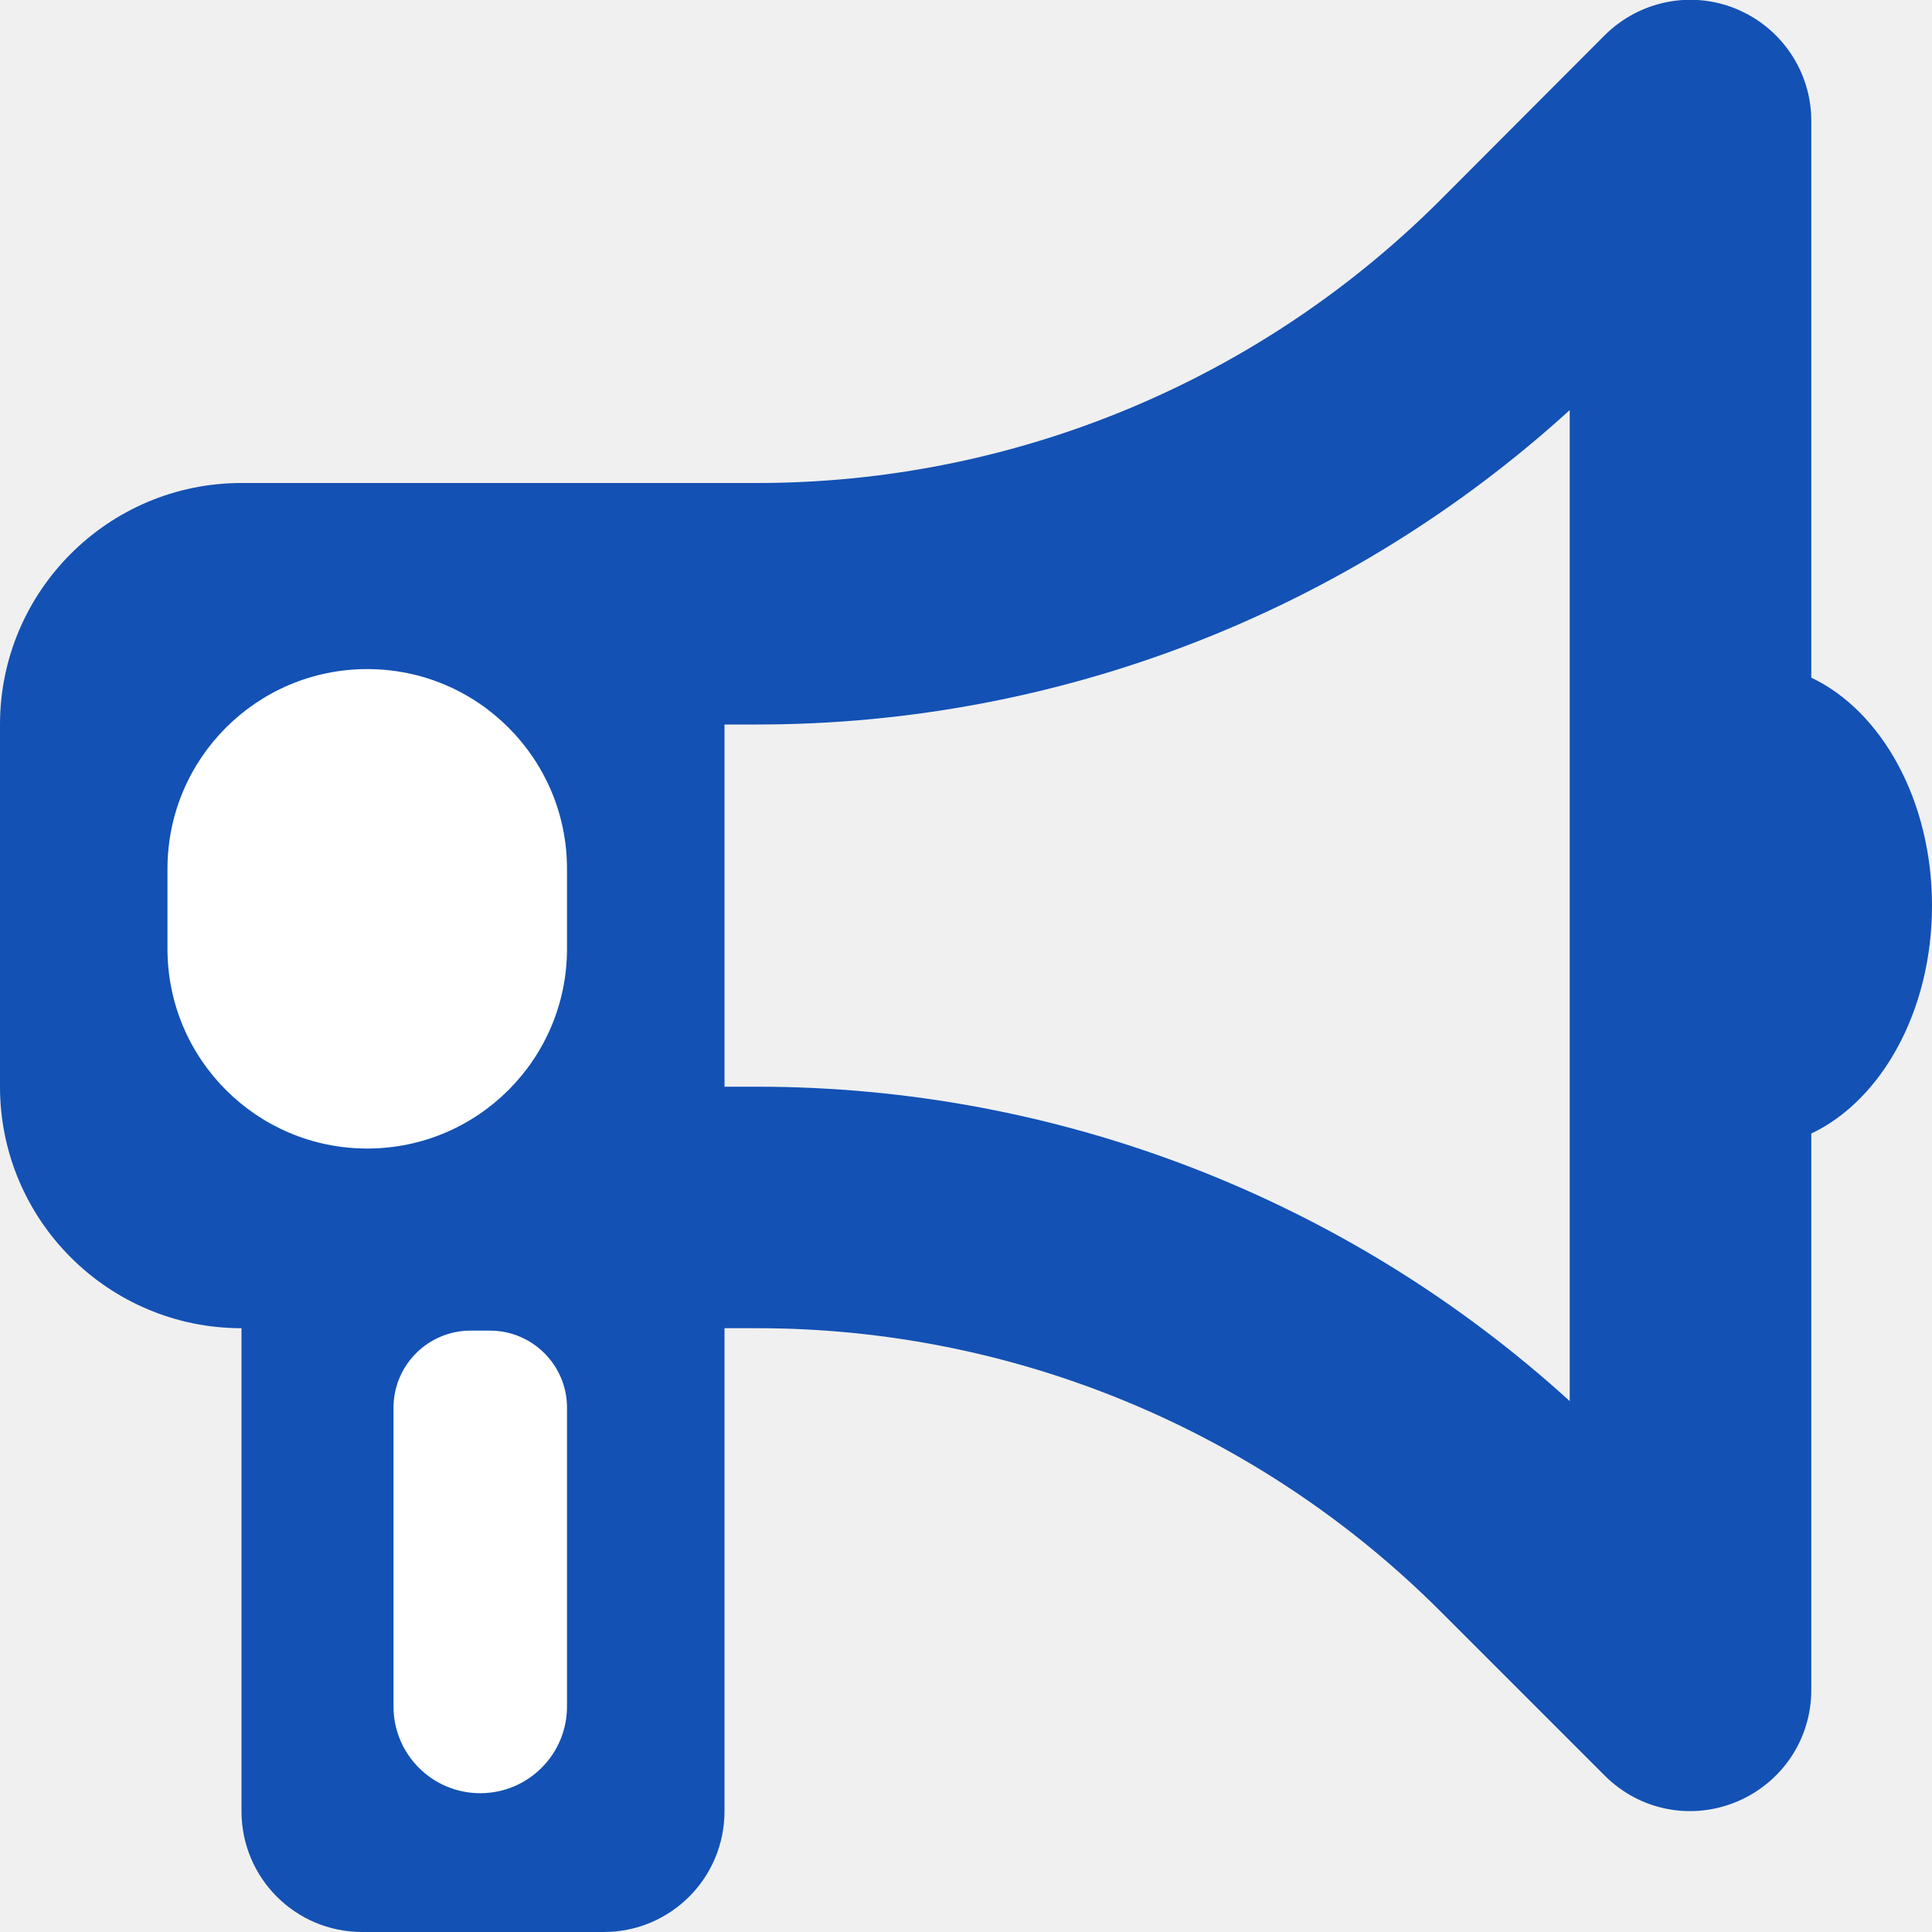
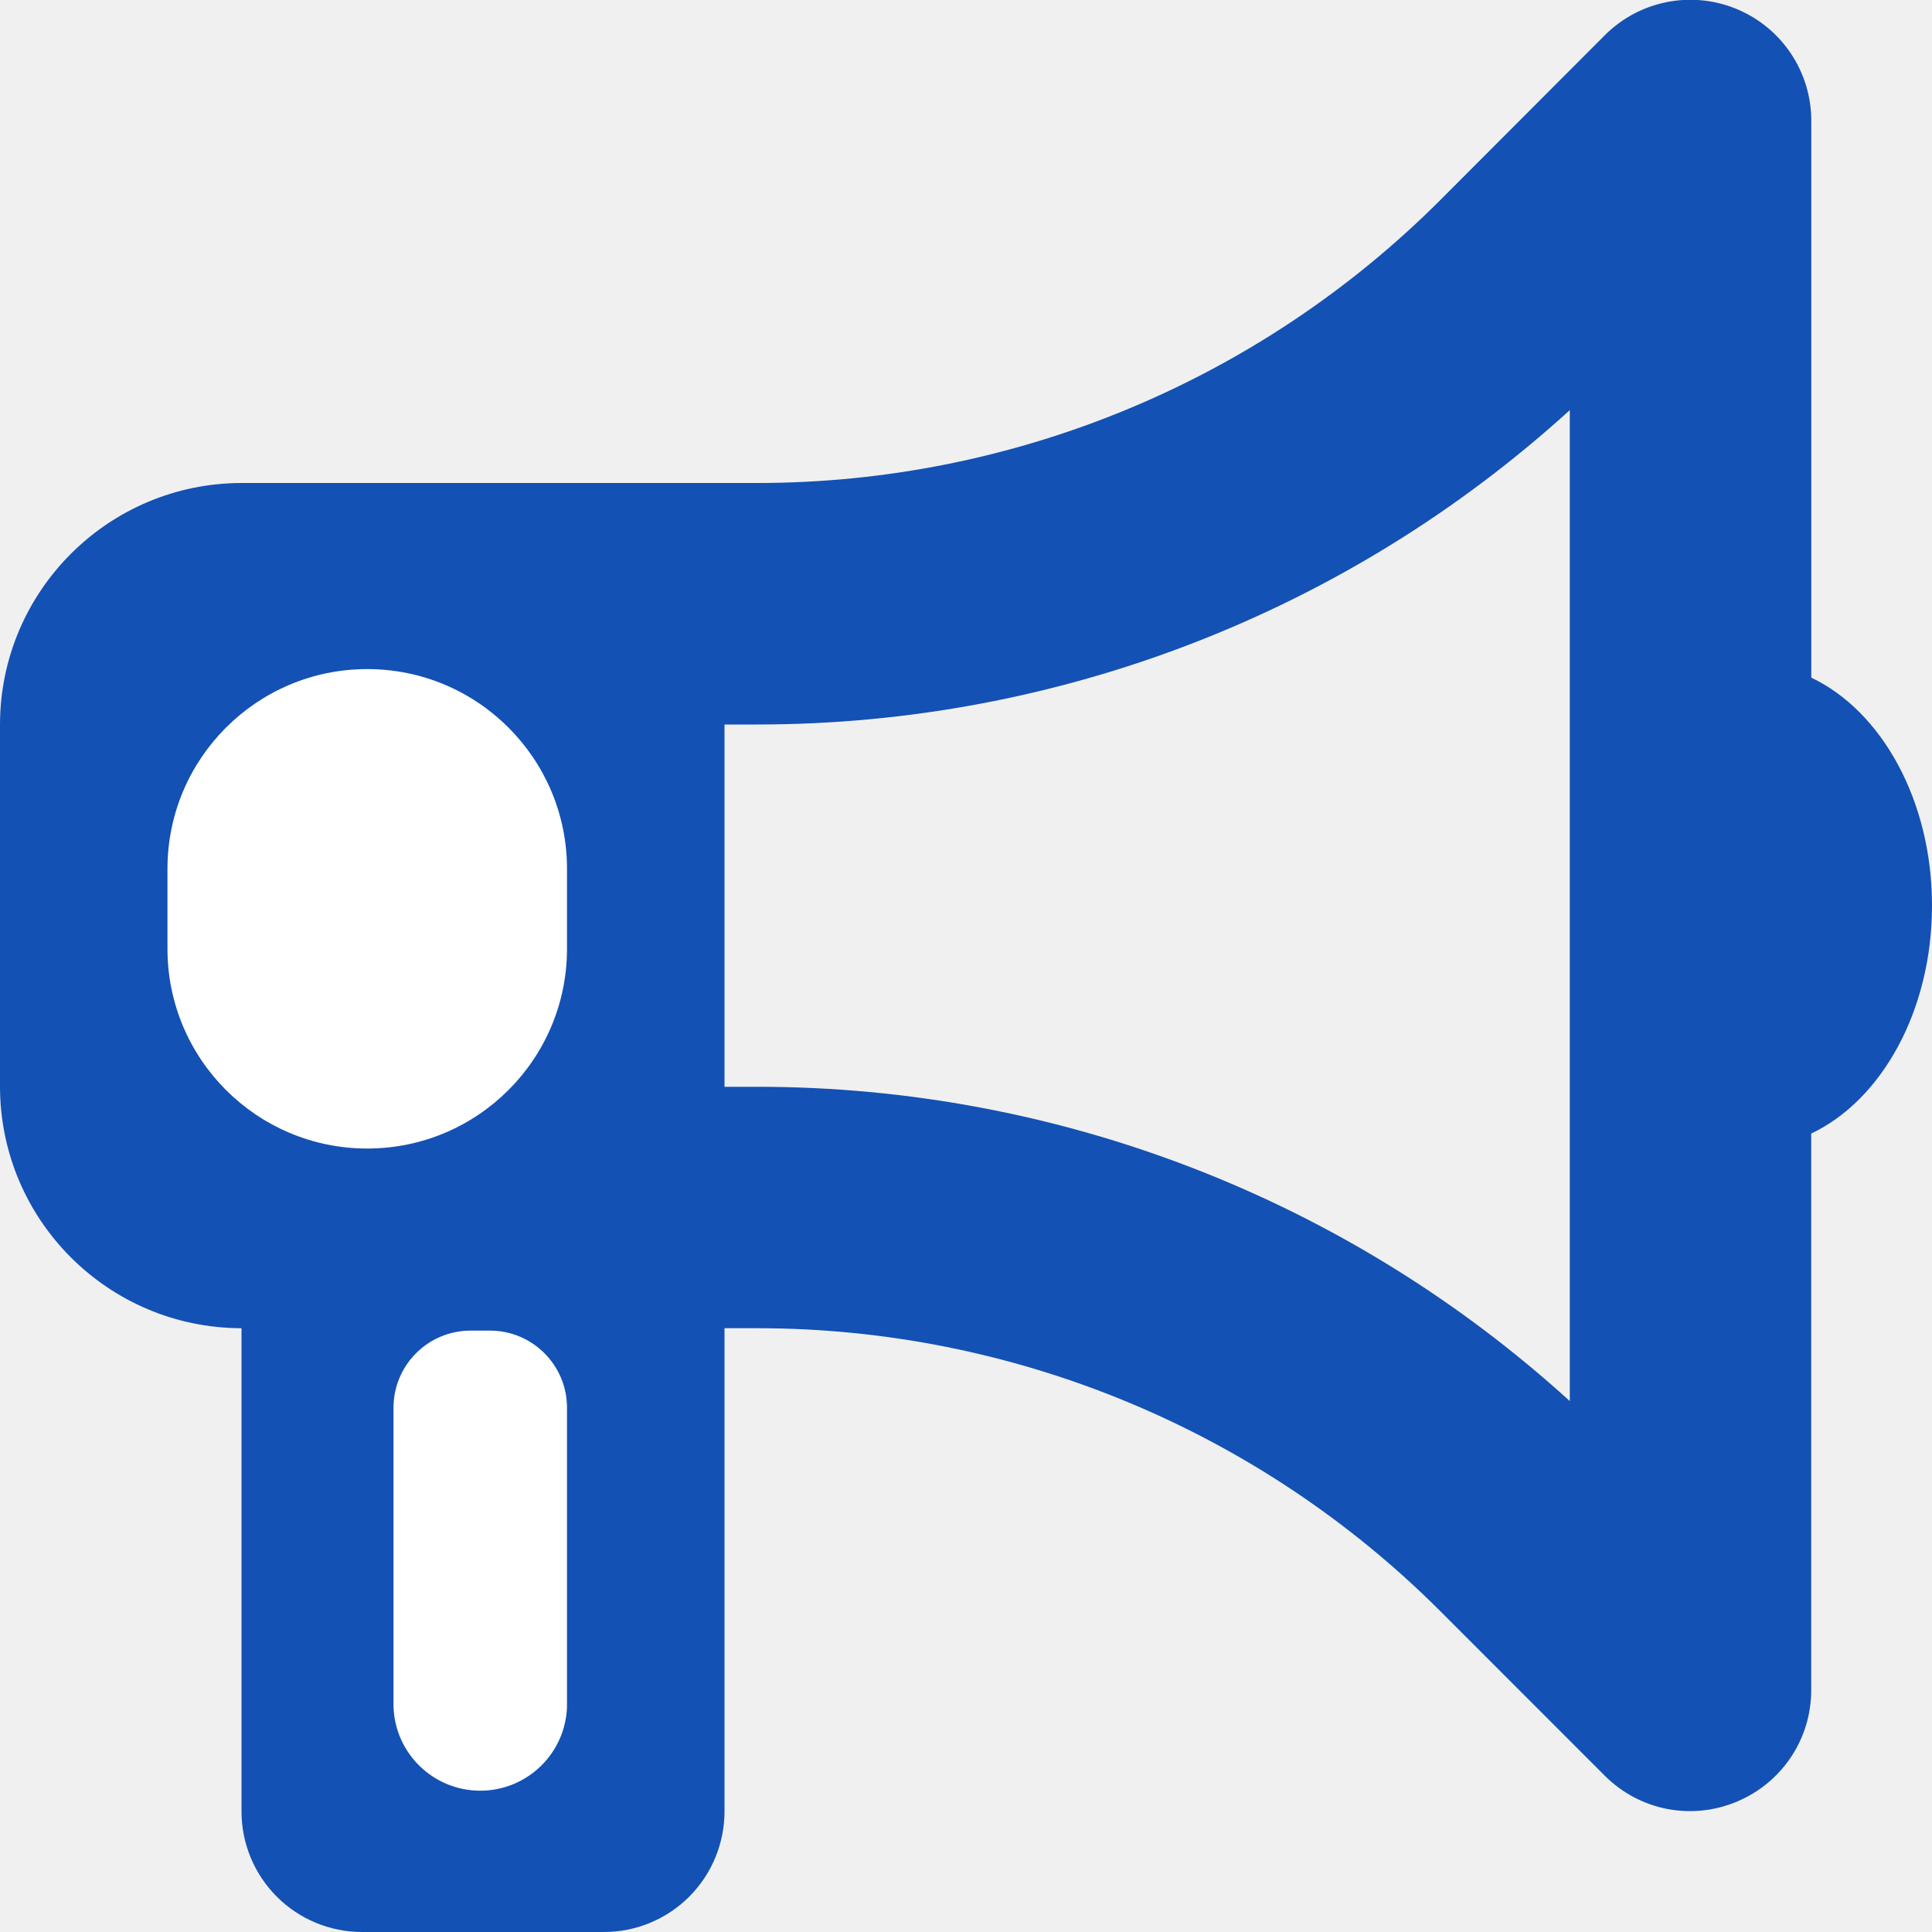
- <svg xmlns="http://www.w3.org/2000/svg" width="25" height="25" viewBox="0 0 25 25" fill="none">
-   <g clip-path="url(#clip0_321_939)">
-     <path d="M23.438 1.562C23.438 0.932 23.057 0.361 22.471 0.117C21.885 -0.127 21.216 0.01 20.767 0.454L18.638 2.588C16.294 4.931 13.115 6.25 9.8 6.25H9.375H7.812H3.125C1.401 6.25 0 7.651 0 9.375V14.062C0 15.786 1.401 17.187 3.125 17.187V23.437C3.125 24.302 3.823 25 4.688 25H7.812C8.677 25 9.375 24.302 9.375 23.437V17.187H9.8C13.115 17.187 16.294 18.506 18.638 20.849L20.767 22.978C21.216 23.427 21.885 23.559 22.471 23.315C23.057 23.071 23.438 22.505 23.438 21.87V14.668C24.346 14.238 25 13.081 25 11.719C25 10.356 24.346 9.199 23.438 8.769V1.562ZM20.312 5.307V11.719V18.13C17.441 15.517 13.696 14.062 9.8 14.062H9.375V9.375H9.8C13.696 9.375 17.441 7.92 20.312 5.307Z" fill="#1351B4" />
-     <rect x="2.167" y="8.658" width="5.17" height="6.204" rx="2.585" fill="white" />
-     <path d="M5.092 18.215C5.092 17.665 5.539 17.218 6.09 17.218H6.339C6.89 17.218 7.337 17.665 7.337 18.215V22.082C7.337 22.702 6.834 23.204 6.214 23.204V23.204C5.594 23.204 5.092 22.702 5.092 22.082V18.215Z" fill="white" />
+ <svg xmlns="http://www.w3.org/2000/svg" width="25" height="25" fill="none">
+   <g clip-path="url(#a)">
+     <path fill="#1351B4" d="M23.438 1.562a1.565 1.565 0 0 0-2.67-1.108l-2.13 2.134A12.5 12.5 0 0 1 9.8 6.25H3.125A3.13 3.13 0 0 0 0 9.375v4.687a3.13 3.13 0 0 0 3.125 3.125v6.25A1.56 1.56 0 0 0 4.688 25h3.125a1.56 1.56 0 0 0 1.562-1.563v-6.25H9.8a12.5 12.5 0 0 1 8.838 3.662l2.129 2.13c.449.448 1.118.58 1.704.336s.966-.81.966-1.445v-7.202c.909-.43 1.563-1.587 1.563-2.95 0-1.362-.654-2.519-1.562-2.949zm-3.125 3.745V18.13A15.62 15.62 0 0 0 9.8 14.063h-.425V9.375H9.8c3.896 0 7.641-1.455 10.513-4.068" />
+     <rect width="5.17" height="6.204" x="2.167" y="8.658" fill="#fff" rx="2.585" />
+     <path fill="#fff" d="M5.092 18.216c0-.552.447-.998.998-.998h.25c.55 0 .997.447.997.997v3.867a1.123 1.123 0 0 1-2.245 0z" />
  </g>
  <defs>
-     <clipPath id="clip0_321_939">
-       <rect width="25" height="25" fill="white" />
+     <clipPath id="a">
+       <path fill="#fff" d="M0 0h25v25H0z" />
    </clipPath>
  </defs>
</svg>
